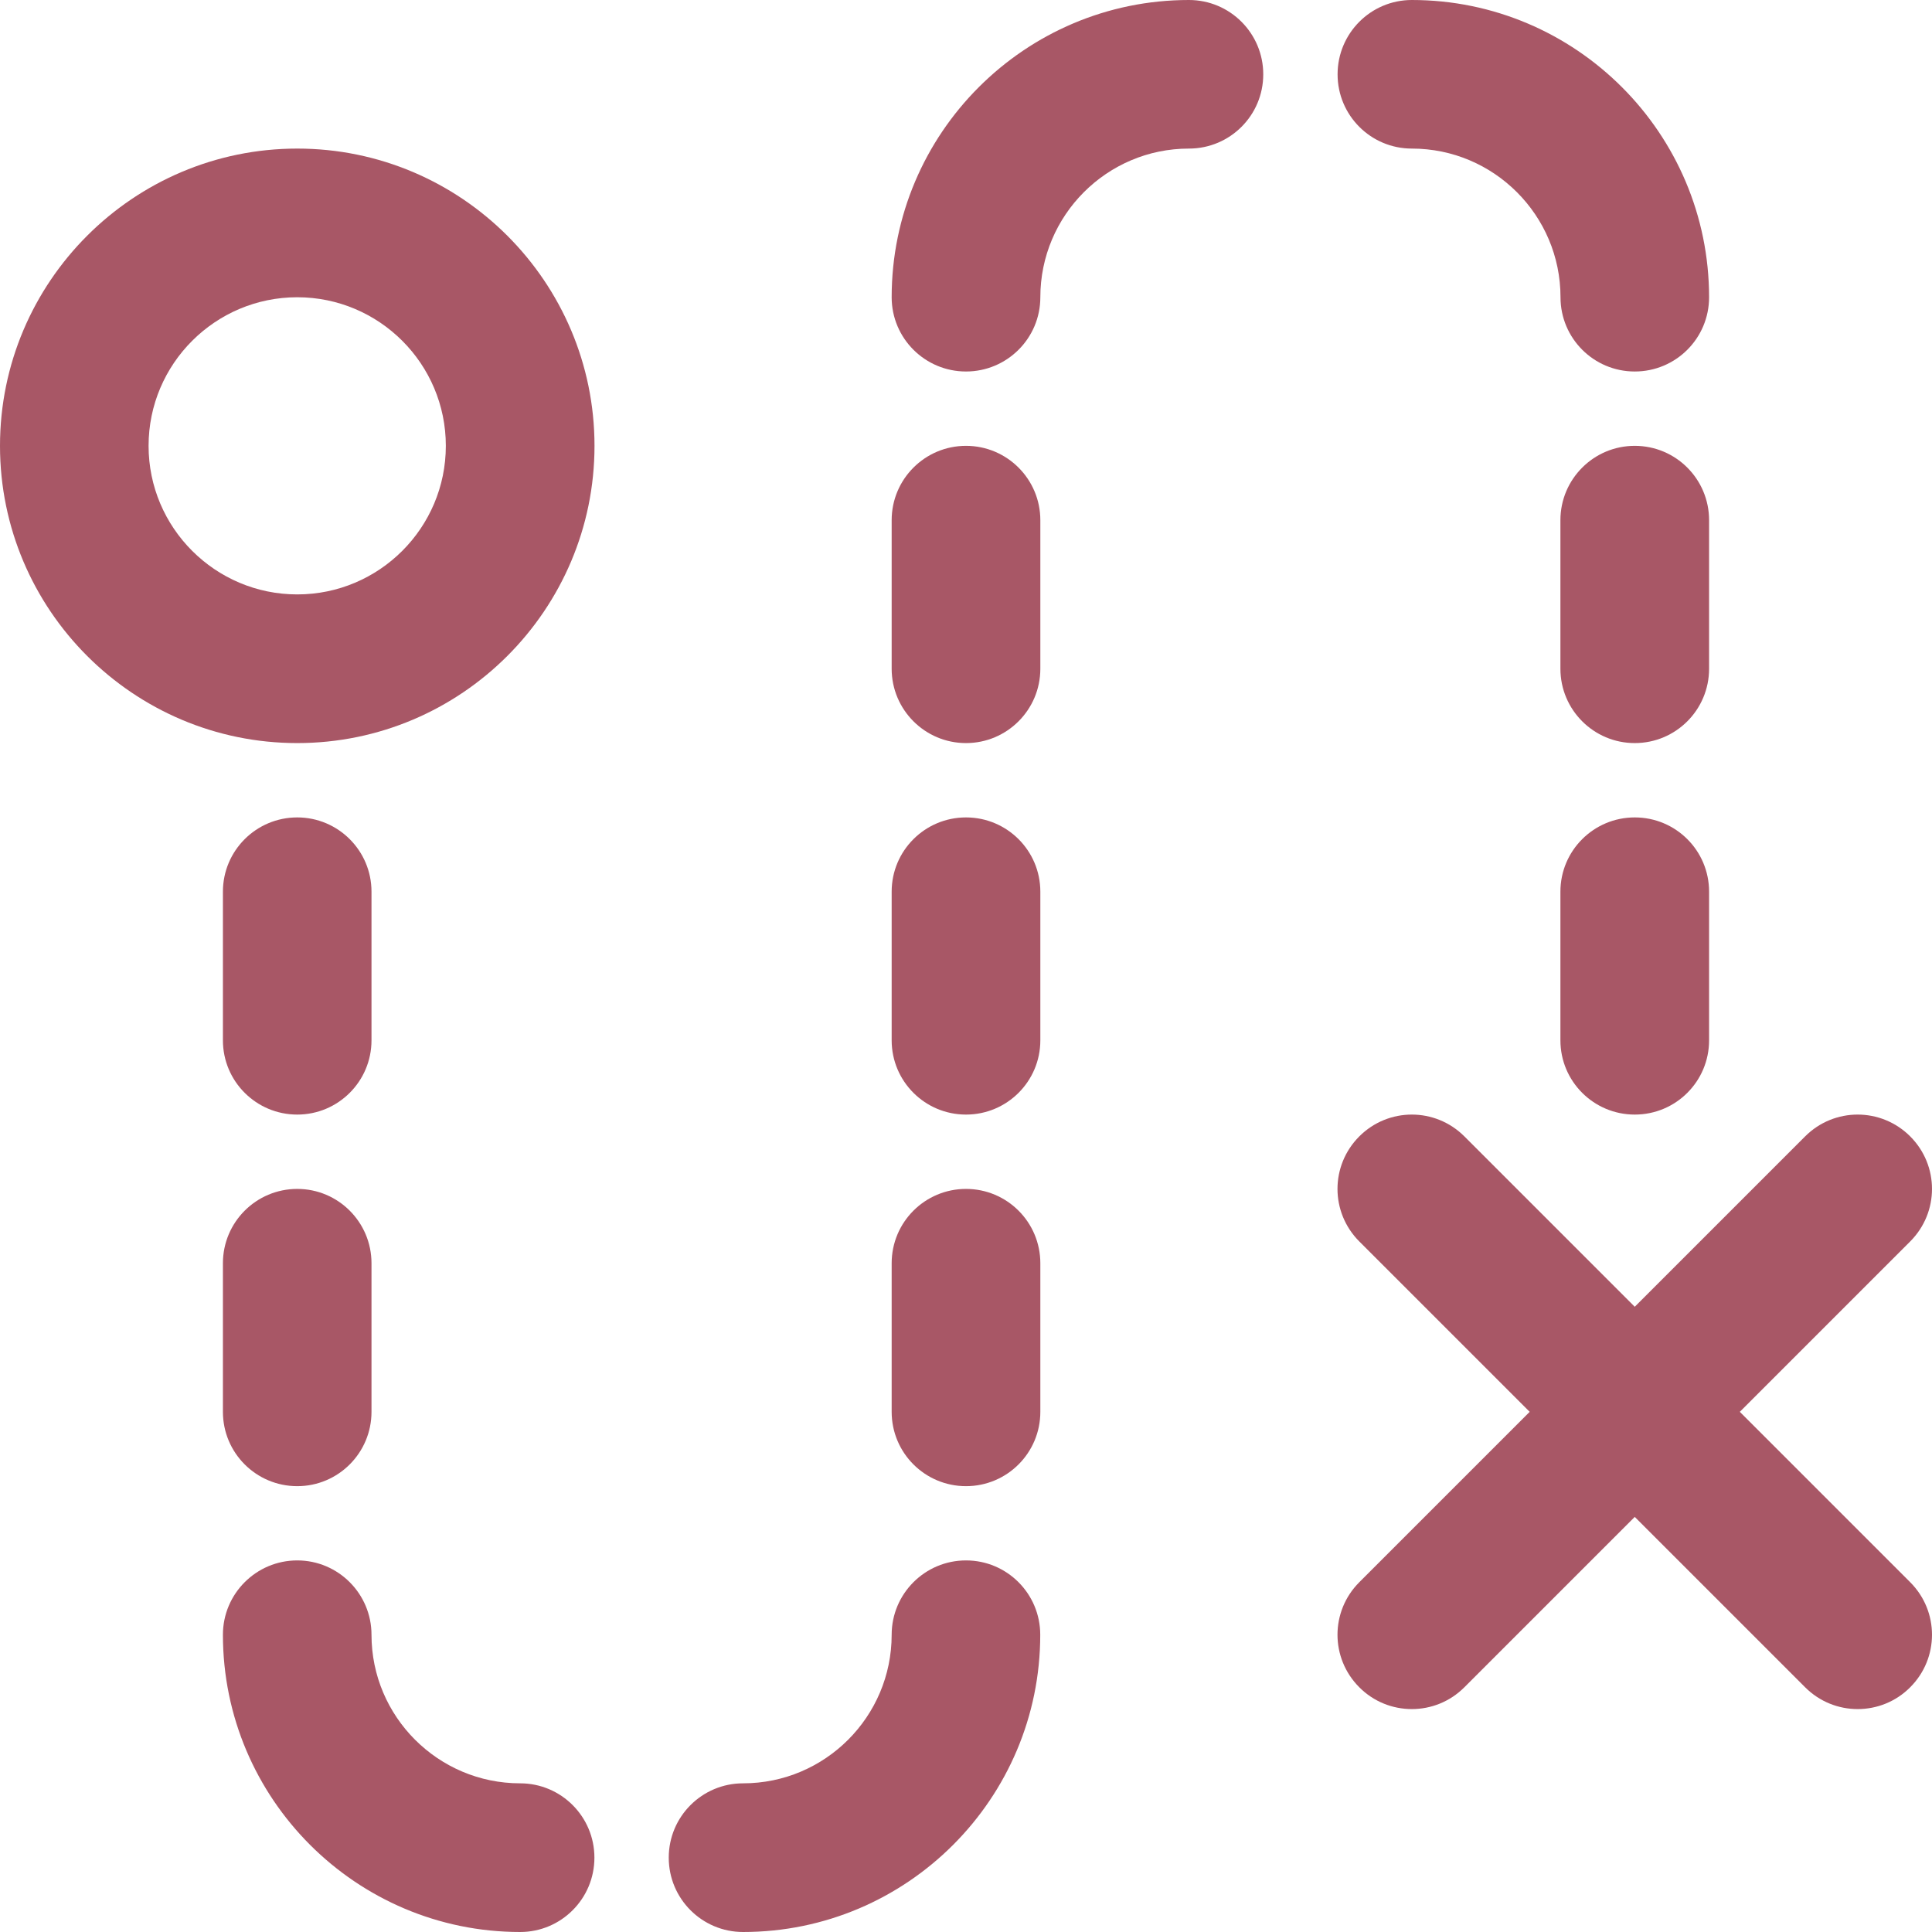
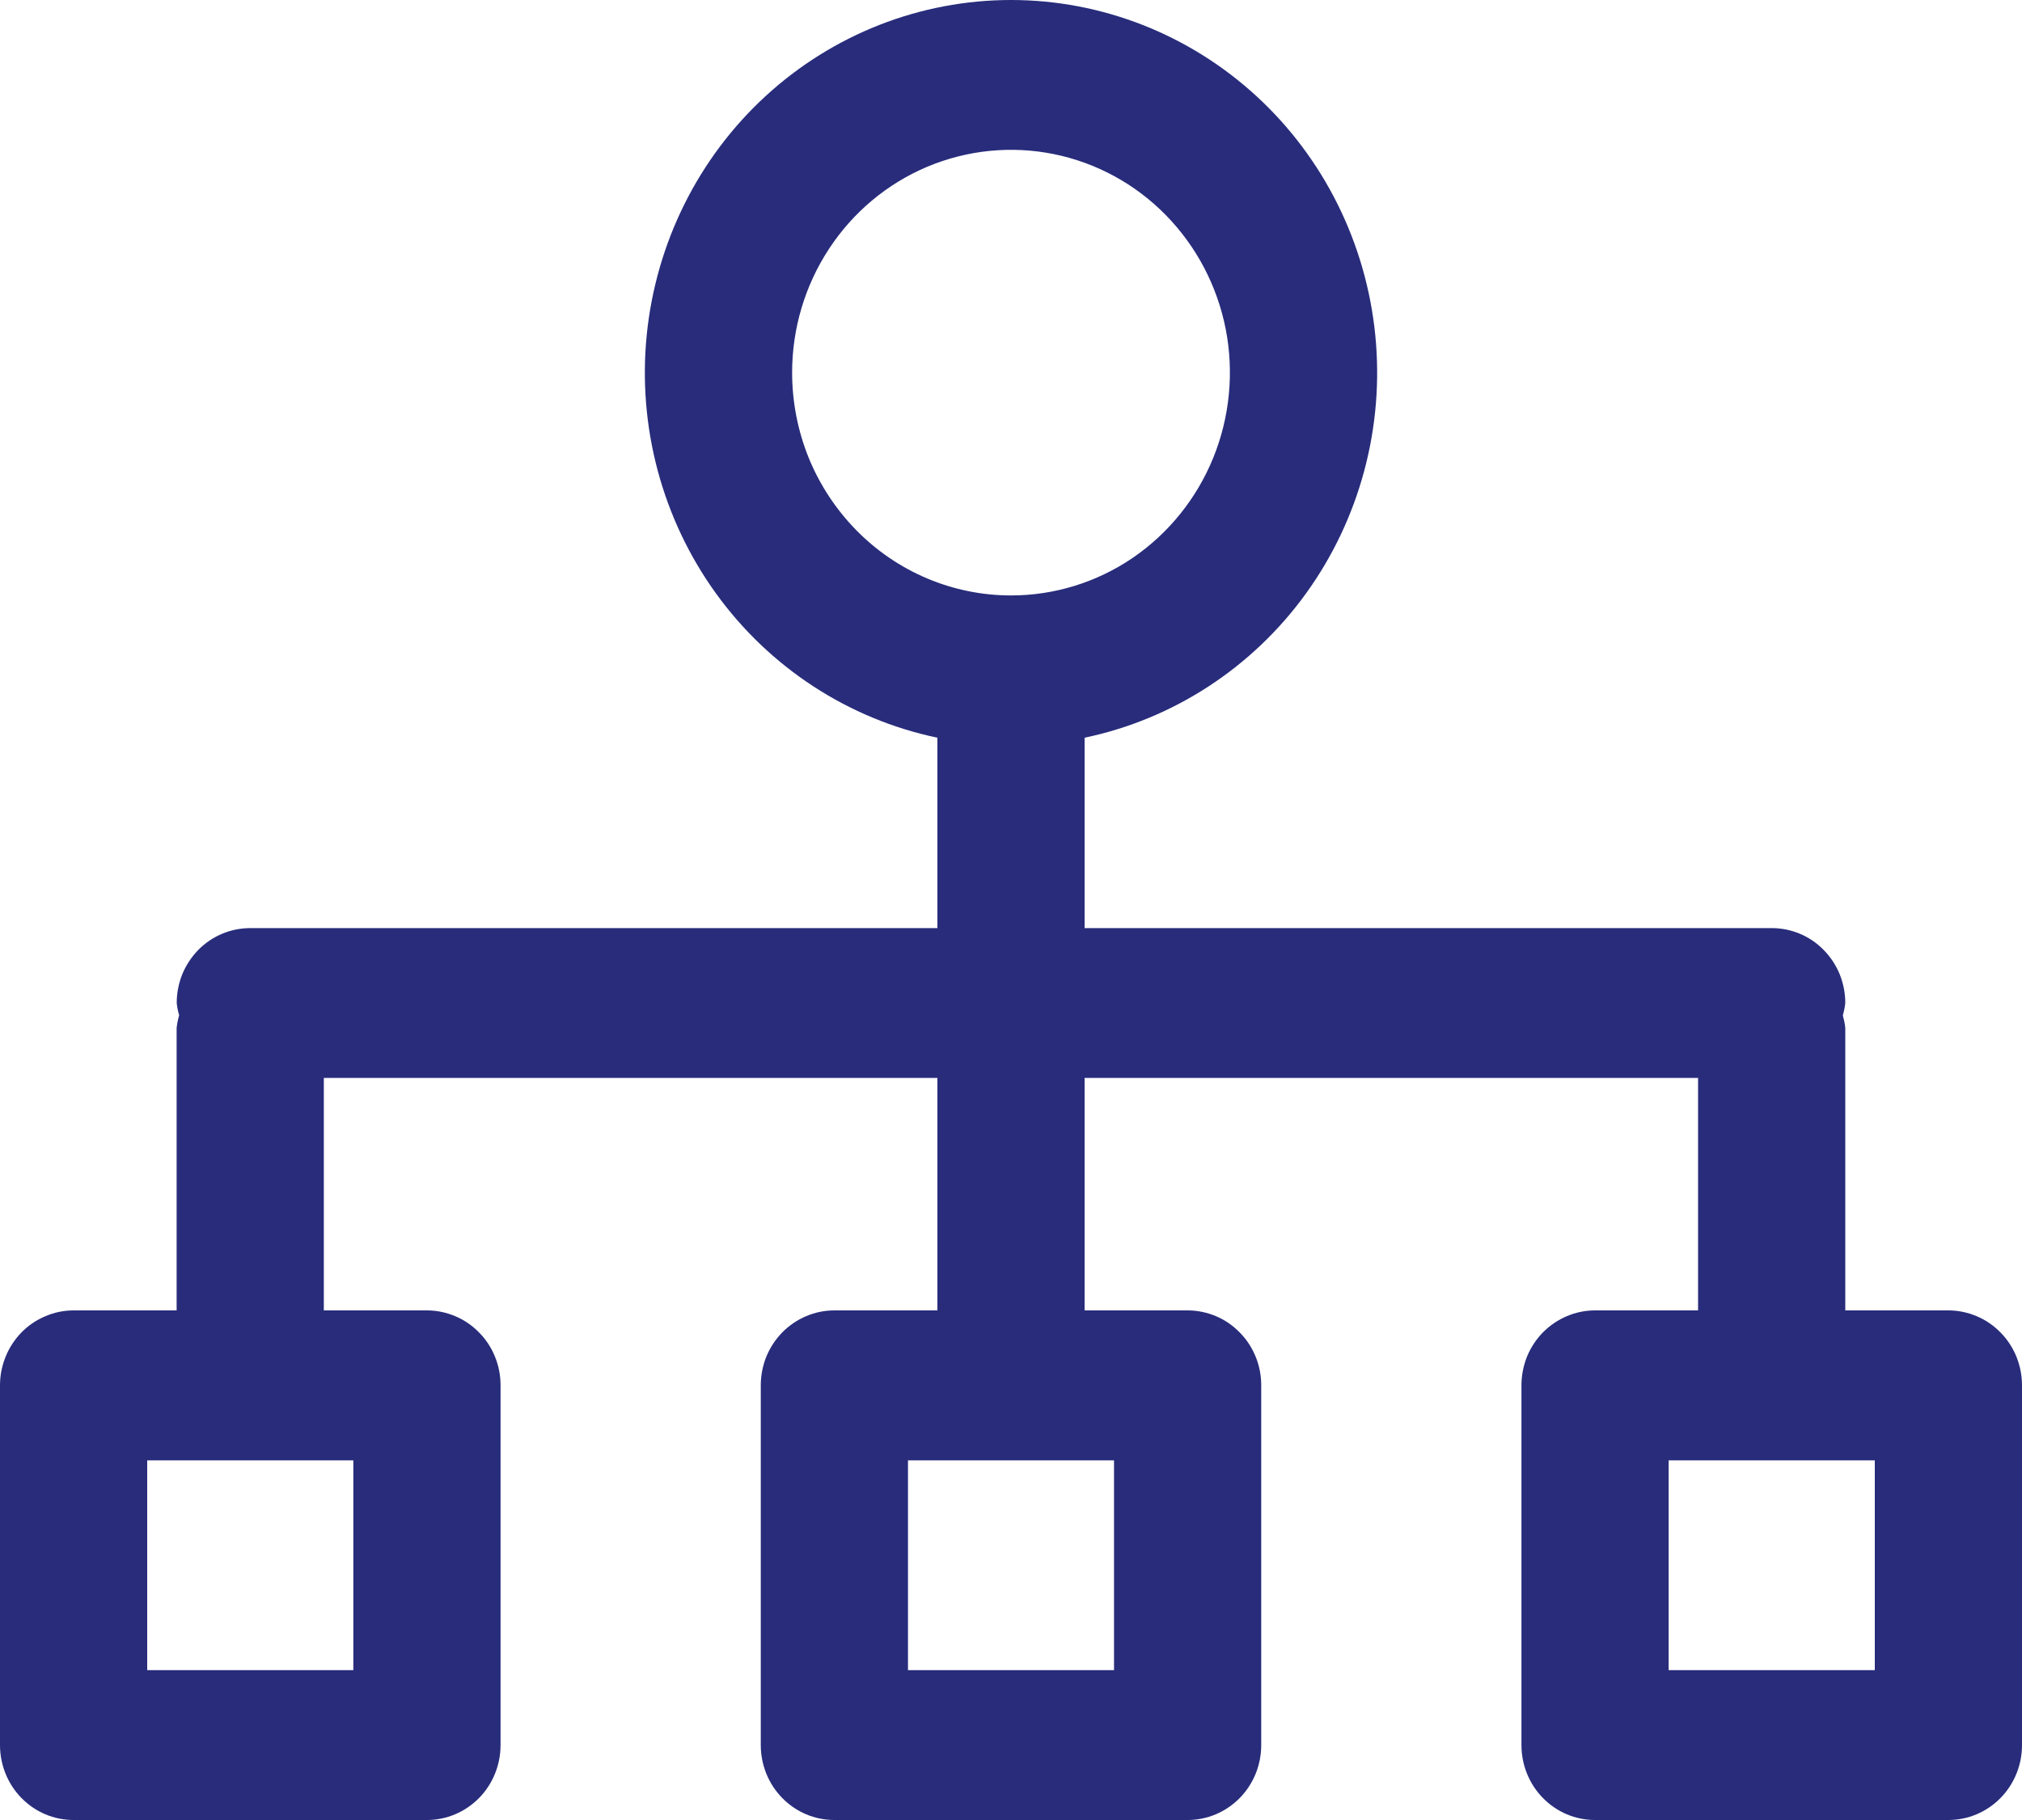
- <svg xmlns="http://www.w3.org/2000/svg" width="21" height="21" viewBox="0 0 21 21" fill="none">
-   <path d="M18.911 15.346L20.763 13.494C21.079 13.178 21.079 12.668 20.763 12.352C20.447 12.036 19.937 12.036 19.621 12.352L17.769 14.204L15.917 12.352C15.601 12.036 15.091 12.036 14.775 12.352C14.459 12.668 14.459 13.178 14.775 13.494L16.627 15.346L14.775 17.198C14.459 17.514 14.459 18.024 14.775 18.34C14.932 18.498 15.139 18.577 15.346 18.577C15.553 18.577 15.759 18.498 15.917 18.34L17.769 16.488L19.621 18.34C19.779 18.498 19.985 18.577 20.192 18.577C20.399 18.577 20.606 18.498 20.763 18.34C21.079 18.024 21.079 17.514 20.763 17.198L18.911 15.346Z" fill="#A85766" />
-   <path d="M12.923 0C11.141 0 9.692 1.449 9.692 3.231C9.692 3.677 10.054 4.038 10.5 4.038C10.946 4.038 11.308 3.677 11.308 3.231C11.308 2.34 12.032 1.615 12.923 1.615C13.37 1.615 13.731 1.254 13.731 0.808C13.731 0.362 13.37 0 12.923 0Z" fill="#A85766" />
-   <path d="M15.346 1.615C16.237 1.615 16.962 2.34 16.962 3.231C16.962 3.677 17.323 4.038 17.769 4.038C18.216 4.038 18.577 3.677 18.577 3.231C18.577 1.449 17.128 0 15.346 0C14.9 0 14.539 0.362 14.539 0.808C14.539 1.254 14.9 1.615 15.346 1.615Z" fill="#A85766" />
-   <path d="M10.5 16.961C10.054 16.961 9.692 17.323 9.692 17.769C9.692 18.66 8.968 19.384 8.077 19.384C7.631 19.384 7.269 19.745 7.269 20.192C7.269 20.639 7.631 21 8.077 21C9.859 21 11.307 19.551 11.307 17.769C11.307 17.323 10.946 16.961 10.5 16.961Z" fill="#A85766" />
-   <path d="M5.654 19.384C4.763 19.384 4.038 18.66 4.038 17.769C4.038 17.323 3.676 16.961 3.231 16.961C2.785 16.961 2.423 17.323 2.423 17.769C2.423 19.551 3.872 21 5.654 21C6.099 21 6.461 20.639 6.461 20.192C6.461 19.745 6.099 19.384 5.654 19.384Z" fill="#A85766" />
-   <path d="M18.577 5.654C18.577 5.208 18.216 4.846 17.769 4.846C17.323 4.846 16.961 5.208 16.961 5.654V7.269C16.961 7.715 17.323 8.077 17.769 8.077C18.216 8.077 18.577 7.715 18.577 7.269V5.654Z" fill="#A85766" />
-   <path d="M10.5 4.846C10.054 4.846 9.692 5.208 9.692 5.654V7.269C9.692 7.715 10.054 8.077 10.5 8.077C10.946 8.077 11.308 7.715 11.308 7.269V5.654C11.308 5.208 10.946 4.846 10.5 4.846Z" fill="#A85766" />
-   <path d="M10.5 12.923C10.054 12.923 9.692 13.284 9.692 13.731V15.346C9.692 15.793 10.054 16.154 10.5 16.154C10.946 16.154 11.308 15.793 11.308 15.346V13.731C11.308 13.284 10.946 12.923 10.5 12.923Z" fill="#A85766" />
-   <path d="M2.423 15.346C2.423 15.793 2.785 16.154 3.231 16.154C3.676 16.154 4.038 15.793 4.038 15.346V13.731C4.038 13.284 3.676 12.923 3.231 12.923C2.785 12.923 2.423 13.284 2.423 13.731V15.346Z" fill="#A85766" />
-   <path d="M3.231 12.115C3.676 12.115 4.038 11.754 4.038 11.308V9.692C4.038 9.246 3.676 8.885 3.231 8.885C2.785 8.885 2.423 9.246 2.423 9.692V11.308C2.423 11.754 2.785 12.115 3.231 12.115Z" fill="#A85766" />
-   <path d="M3.231 1.615C1.449 1.615 0 3.064 0 4.846C0 6.628 1.449 8.077 3.231 8.077C5.013 8.077 6.462 6.628 6.462 4.846C6.462 3.064 5.013 1.615 3.231 1.615ZM3.231 6.461C2.34 6.461 1.615 5.737 1.615 4.846C1.615 3.955 2.34 3.231 3.231 3.231C4.122 3.231 4.846 3.955 4.846 4.846C4.846 5.737 4.122 6.461 3.231 6.461Z" fill="#A85766" />
-   <path d="M10.5 8.885C10.054 8.885 9.692 9.246 9.692 9.692V11.308C9.692 11.754 10.054 12.115 10.5 12.115C10.946 12.115 11.308 11.754 11.308 11.308V9.692C11.308 9.246 10.946 8.885 10.5 8.885Z" fill="#A85766" />
-   <path d="M17.769 8.885C17.323 8.885 16.961 9.246 16.961 9.692V11.308C16.961 11.754 17.323 12.115 17.769 12.115C18.216 12.115 18.577 11.754 18.577 11.308V9.692C18.577 9.246 18.216 8.885 17.769 8.885Z" fill="#A85766" />
+ <svg xmlns="http://www.w3.org/2000/svg" width="20" height="18" viewBox="0 0 20 18" fill="none">
+   <path d="M19.272 12.96H18.252V10.166C18.248 10.124 18.239 10.083 18.228 10.043C18.239 10.002 18.248 9.961 18.252 9.92C18.252 9.822 18.233 9.726 18.197 9.636C18.16 9.546 18.107 9.465 18.039 9.396C17.972 9.327 17.892 9.272 17.803 9.235C17.715 9.198 17.62 9.179 17.525 9.179H10.728V7.296C11.607 7.112 12.388 6.603 12.919 5.868C13.45 5.132 13.694 4.221 13.603 3.313C13.512 2.405 13.094 1.563 12.428 0.951C11.762 0.339 10.897 0 10 0C9.103 0 8.238 0.339 7.572 0.951C6.906 1.563 6.488 2.405 6.397 3.313C6.306 4.221 6.55 5.132 7.081 5.868C7.612 6.603 8.393 7.112 9.272 7.296V9.179H2.476C2.38 9.179 2.286 9.198 2.197 9.235C2.109 9.272 2.029 9.326 1.961 9.395C1.894 9.464 1.84 9.546 1.803 9.635C1.767 9.725 1.748 9.821 1.748 9.919V9.92C1.752 9.961 1.76 10.001 1.772 10.041C1.76 10.082 1.752 10.123 1.747 10.166V12.96H0.728C0.633 12.96 0.538 12.979 0.45 13.017C0.361 13.054 0.281 13.108 0.213 13.177C0.146 13.246 0.092 13.327 0.056 13.417C0.019 13.507 5.55593e-05 13.603 1.14477e-07 13.701V17.259C-0 17.455 0.076 17.644 0.213 17.783C0.349 17.922 0.534 18 0.727 18H4.223C4.416 18 4.601 17.922 4.738 17.783C4.874 17.645 4.951 17.456 4.951 17.26V13.701C4.951 13.604 4.933 13.508 4.896 13.418C4.86 13.328 4.806 13.246 4.738 13.178C4.671 13.109 4.591 13.054 4.502 13.017C4.414 12.98 4.32 12.96 4.224 12.96H3.203V10.661H9.272V12.96H8.253C8.157 12.96 8.063 12.979 7.974 13.017C7.886 13.054 7.806 13.108 7.738 13.177C7.671 13.246 7.617 13.327 7.58 13.417C7.544 13.507 7.525 13.603 7.525 13.701V17.259C7.525 17.455 7.601 17.644 7.738 17.783C7.874 17.922 8.059 18 8.252 18H11.747C11.94 18 12.125 17.922 12.262 17.783C12.398 17.645 12.475 17.456 12.475 17.26V13.701C12.475 13.604 12.457 13.508 12.42 13.418C12.383 13.328 12.33 13.246 12.262 13.178C12.195 13.109 12.115 13.054 12.027 13.017C11.938 12.98 11.844 12.96 11.748 12.96H10.728V10.661H16.796V12.96H15.777C15.681 12.96 15.587 12.979 15.498 13.017C15.41 13.054 15.33 13.108 15.262 13.177C15.194 13.246 15.141 13.327 15.104 13.417C15.068 13.507 15.049 13.603 15.049 13.701V17.259C15.049 17.455 15.125 17.644 15.262 17.783C15.398 17.922 15.583 18 15.776 18H19.272C19.465 18 19.65 17.922 19.787 17.783C19.923 17.645 20 17.456 20 17.26V13.701C20 13.604 19.981 13.508 19.945 13.418C19.908 13.328 19.855 13.246 19.787 13.178C19.72 13.109 19.639 13.054 19.551 13.017C19.463 12.98 19.368 12.96 19.273 12.96L19.272 12.96ZM7.835 3.685C7.835 3.249 7.962 2.823 8.2 2.461C8.438 2.098 8.776 1.816 9.172 1.649C9.568 1.483 10.003 1.439 10.423 1.524C10.843 1.609 11.229 1.819 11.531 2.127C11.834 2.436 12.04 2.828 12.124 3.256C12.207 3.683 12.164 4.126 12 4.529C11.836 4.931 11.559 5.275 11.203 5.518C10.847 5.76 10.428 5.889 10 5.889C9.716 5.889 9.434 5.832 9.171 5.721C8.908 5.61 8.67 5.448 8.469 5.243C8.268 5.038 8.108 4.795 7.999 4.528C7.891 4.261 7.835 3.974 7.835 3.685ZM3.495 16.518H1.456V14.443H3.495L3.495 16.518ZM11.019 16.518H8.981V14.443H11.019L11.019 16.518ZM18.544 16.518H16.505V14.443H18.544V16.518Z" fill="#282C7B" />
</svg>
